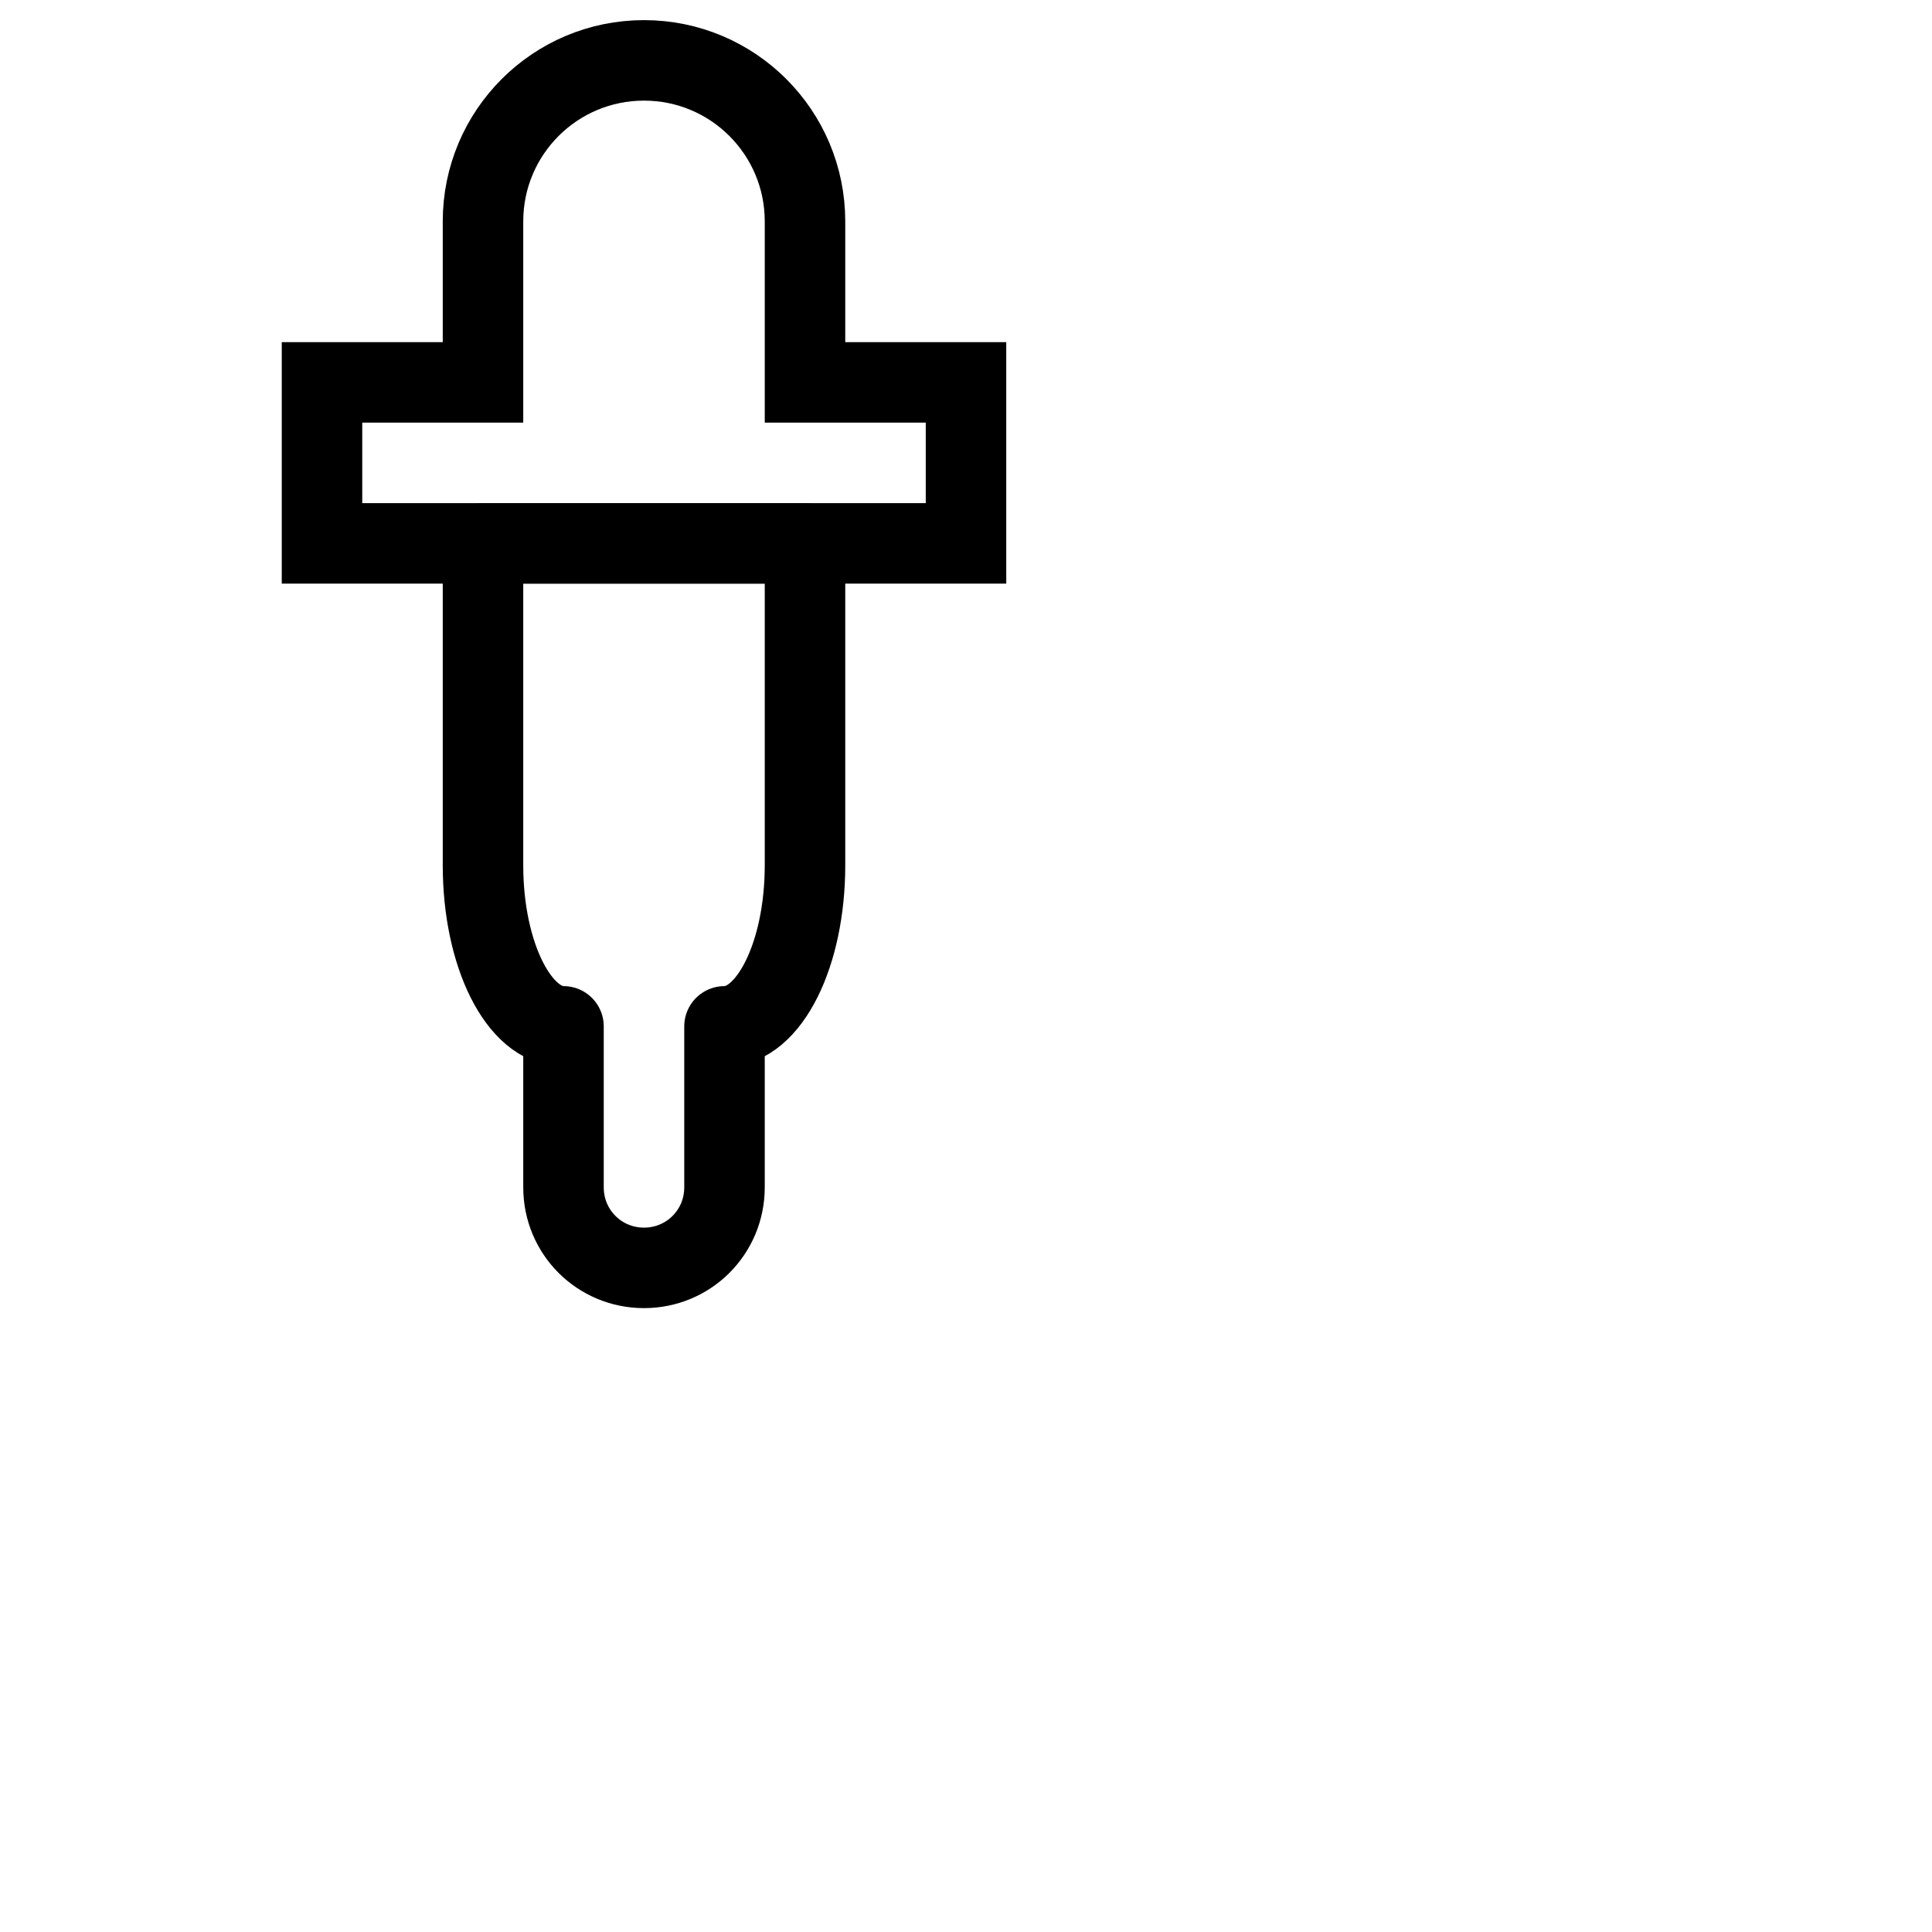
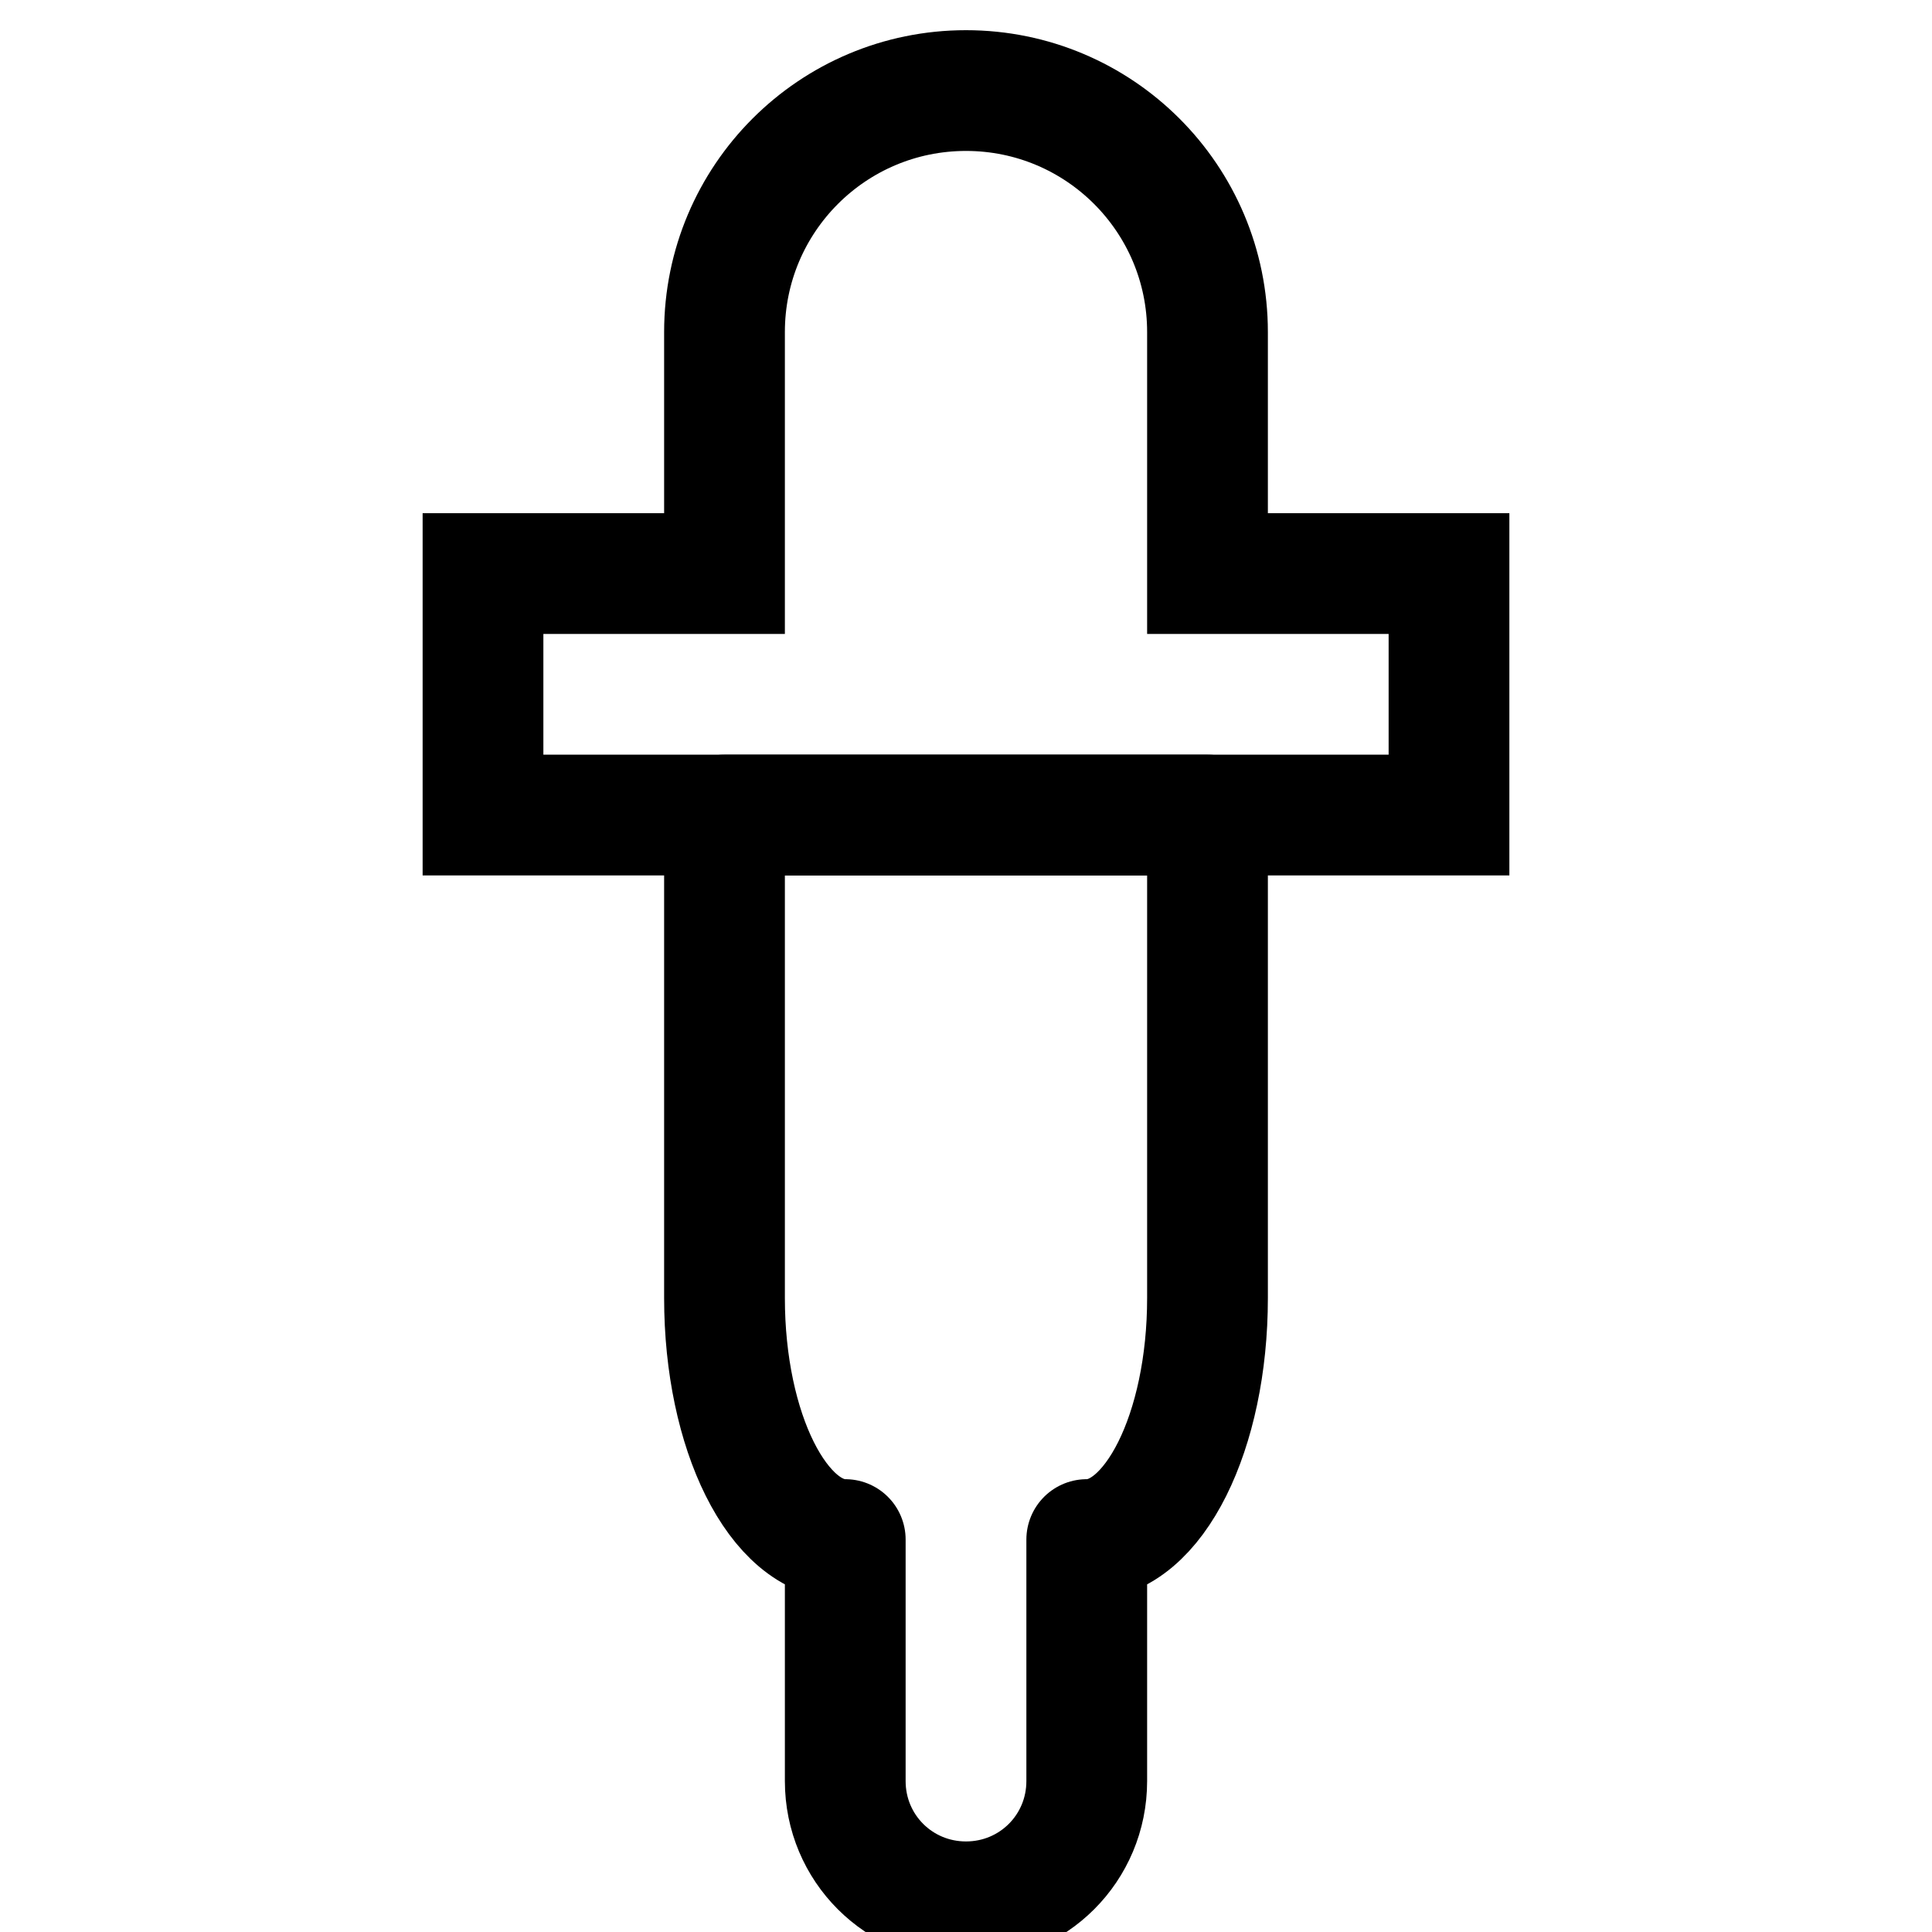
- <svg xmlns="http://www.w3.org/2000/svg" viewBox="16 16 48 48">
-   <g fill="none" stroke="#000" stroke-width="2" transform="translate(0,1.5)">
+ <svg xmlns="http://www.w3.org/2000/svg" viewBox="0 0 32 32">
+   <g fill="none" stroke="#000" stroke-width="2" transform="translate(-16,-14.5)">
    <path stroke-linejoin="round" d="M32,46c-1.11,0-2-0.89-2-2v-4c-1.11,0-2-1.79-2-4v-8h8v8c0,2.21-0.89,4-2,4v4C34,45.11,33.11,46,32,46z" />
    <path d="M32,16c2.21,0,4,1.79,4,4v4h4v4H24v-4h4v-4C28,17.79,29.79,16,32,16z" />
  </g>
</svg>
